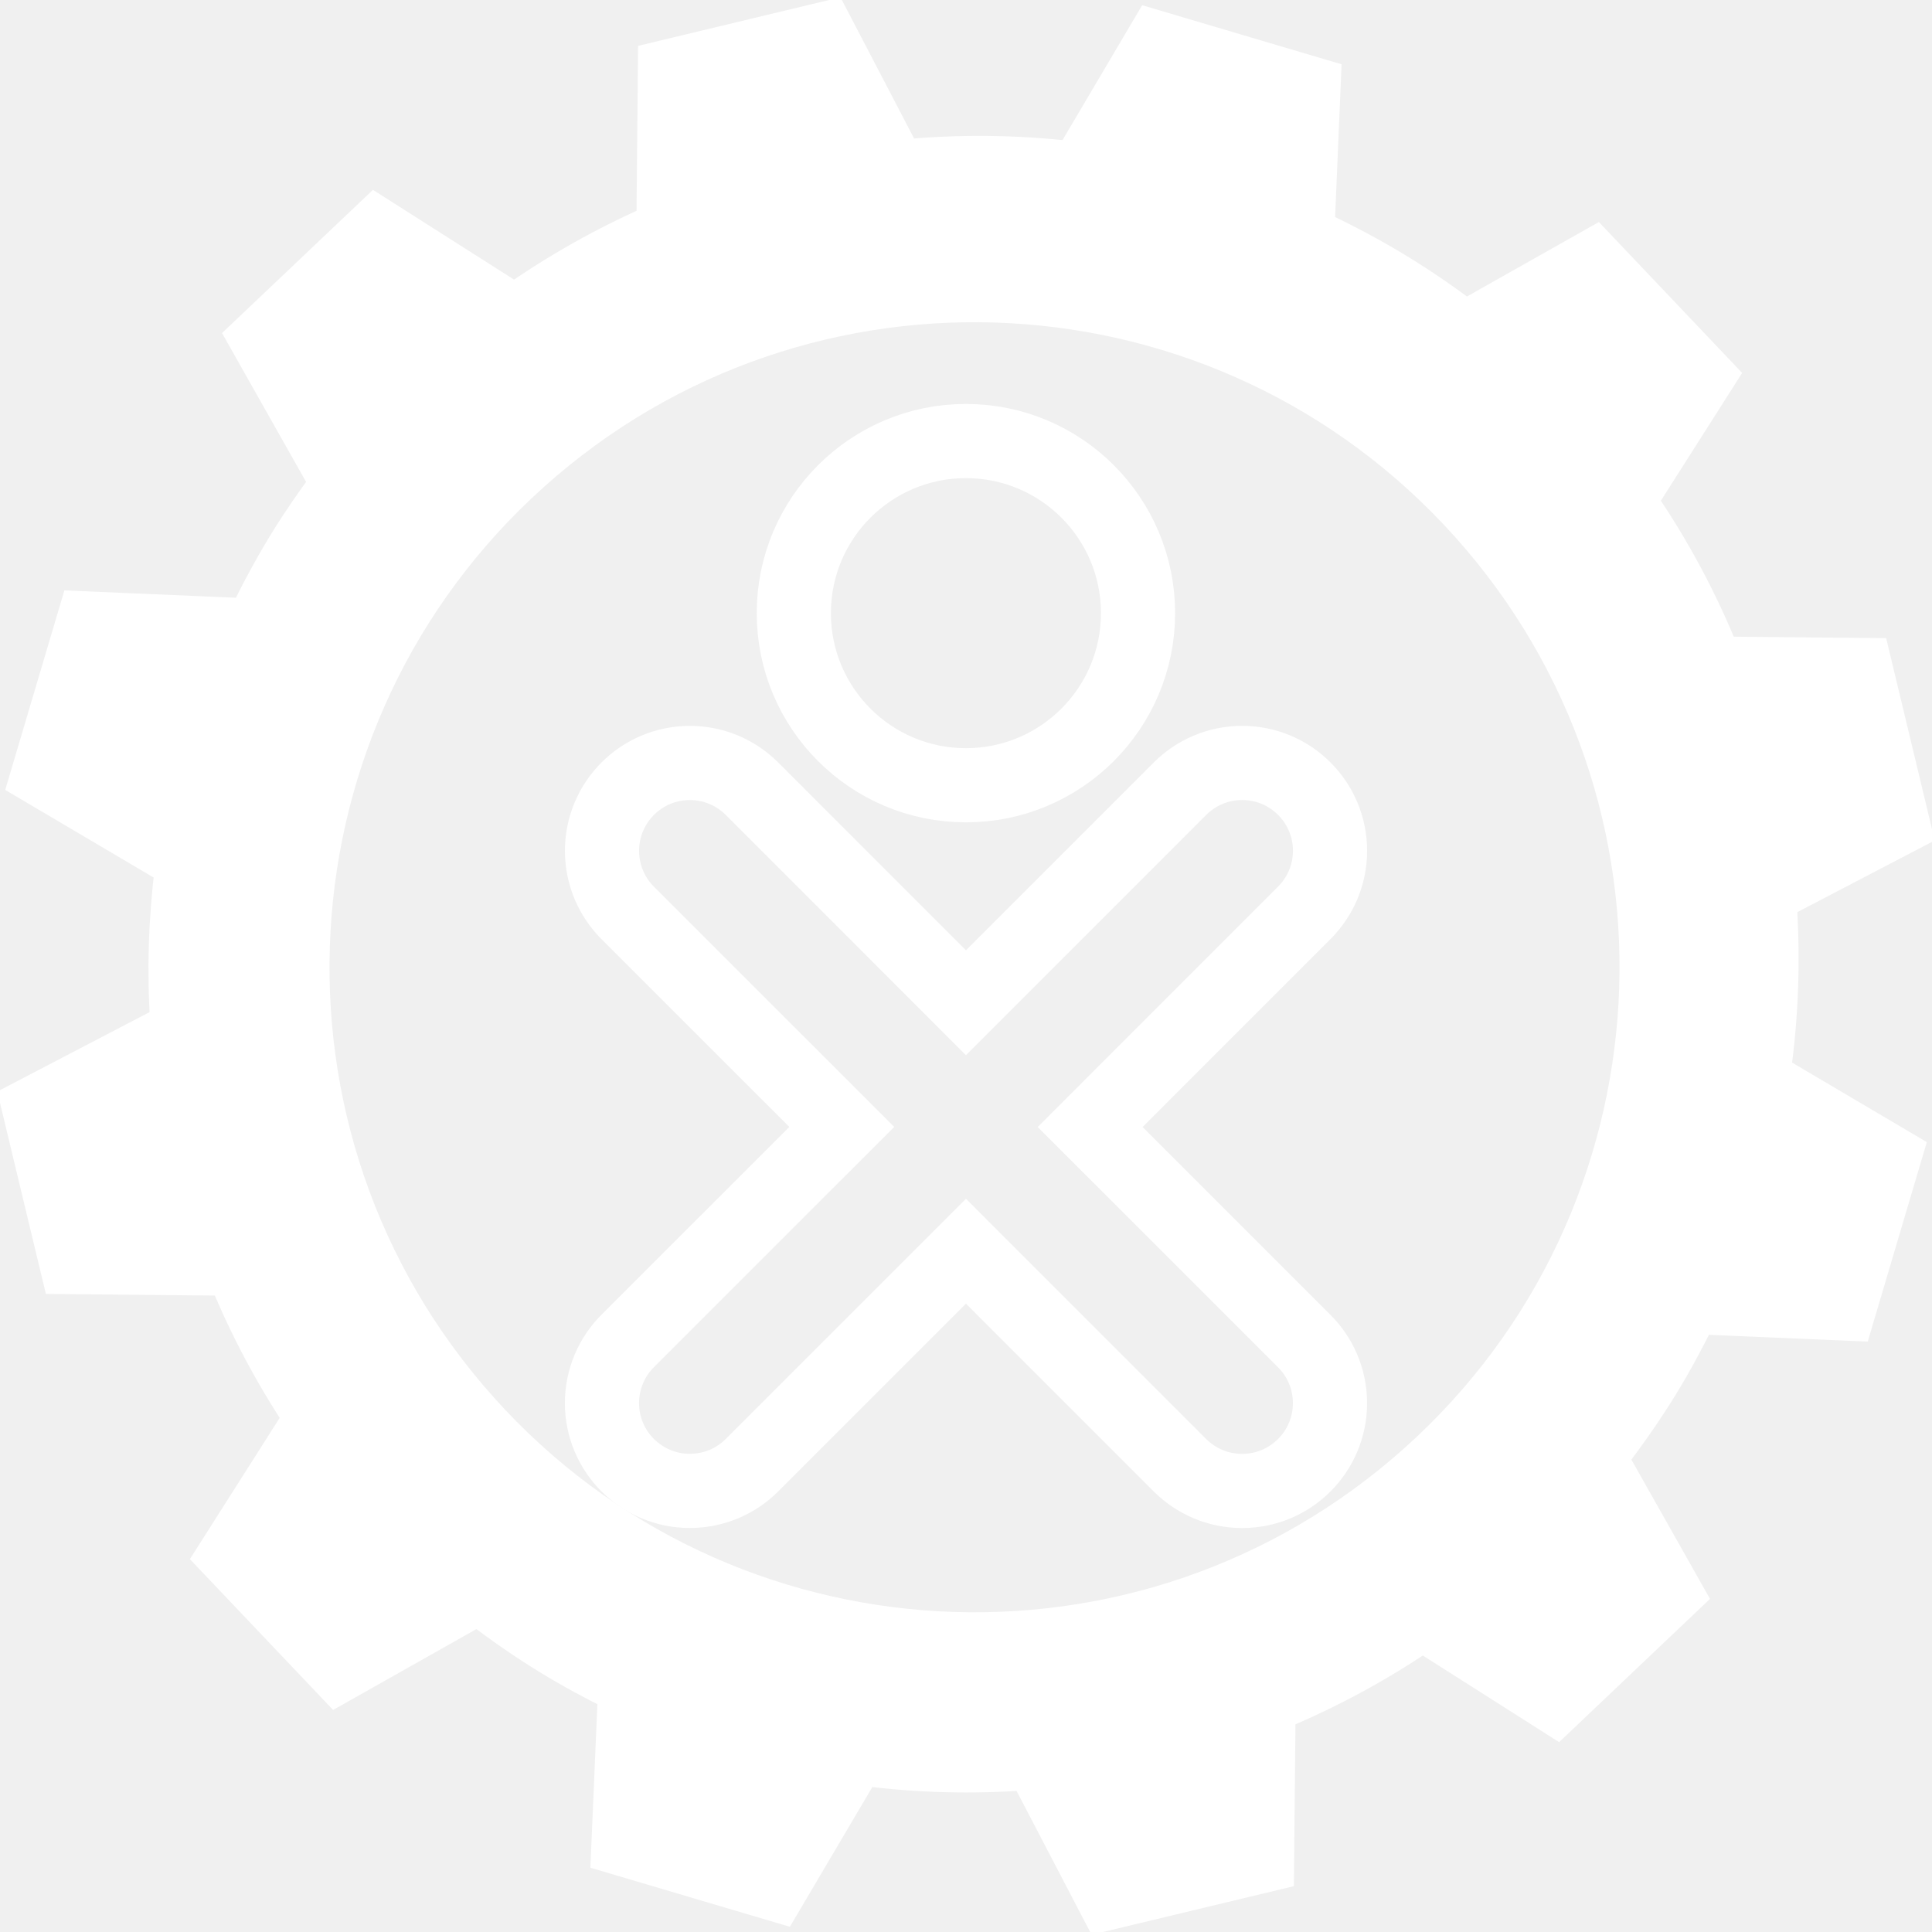
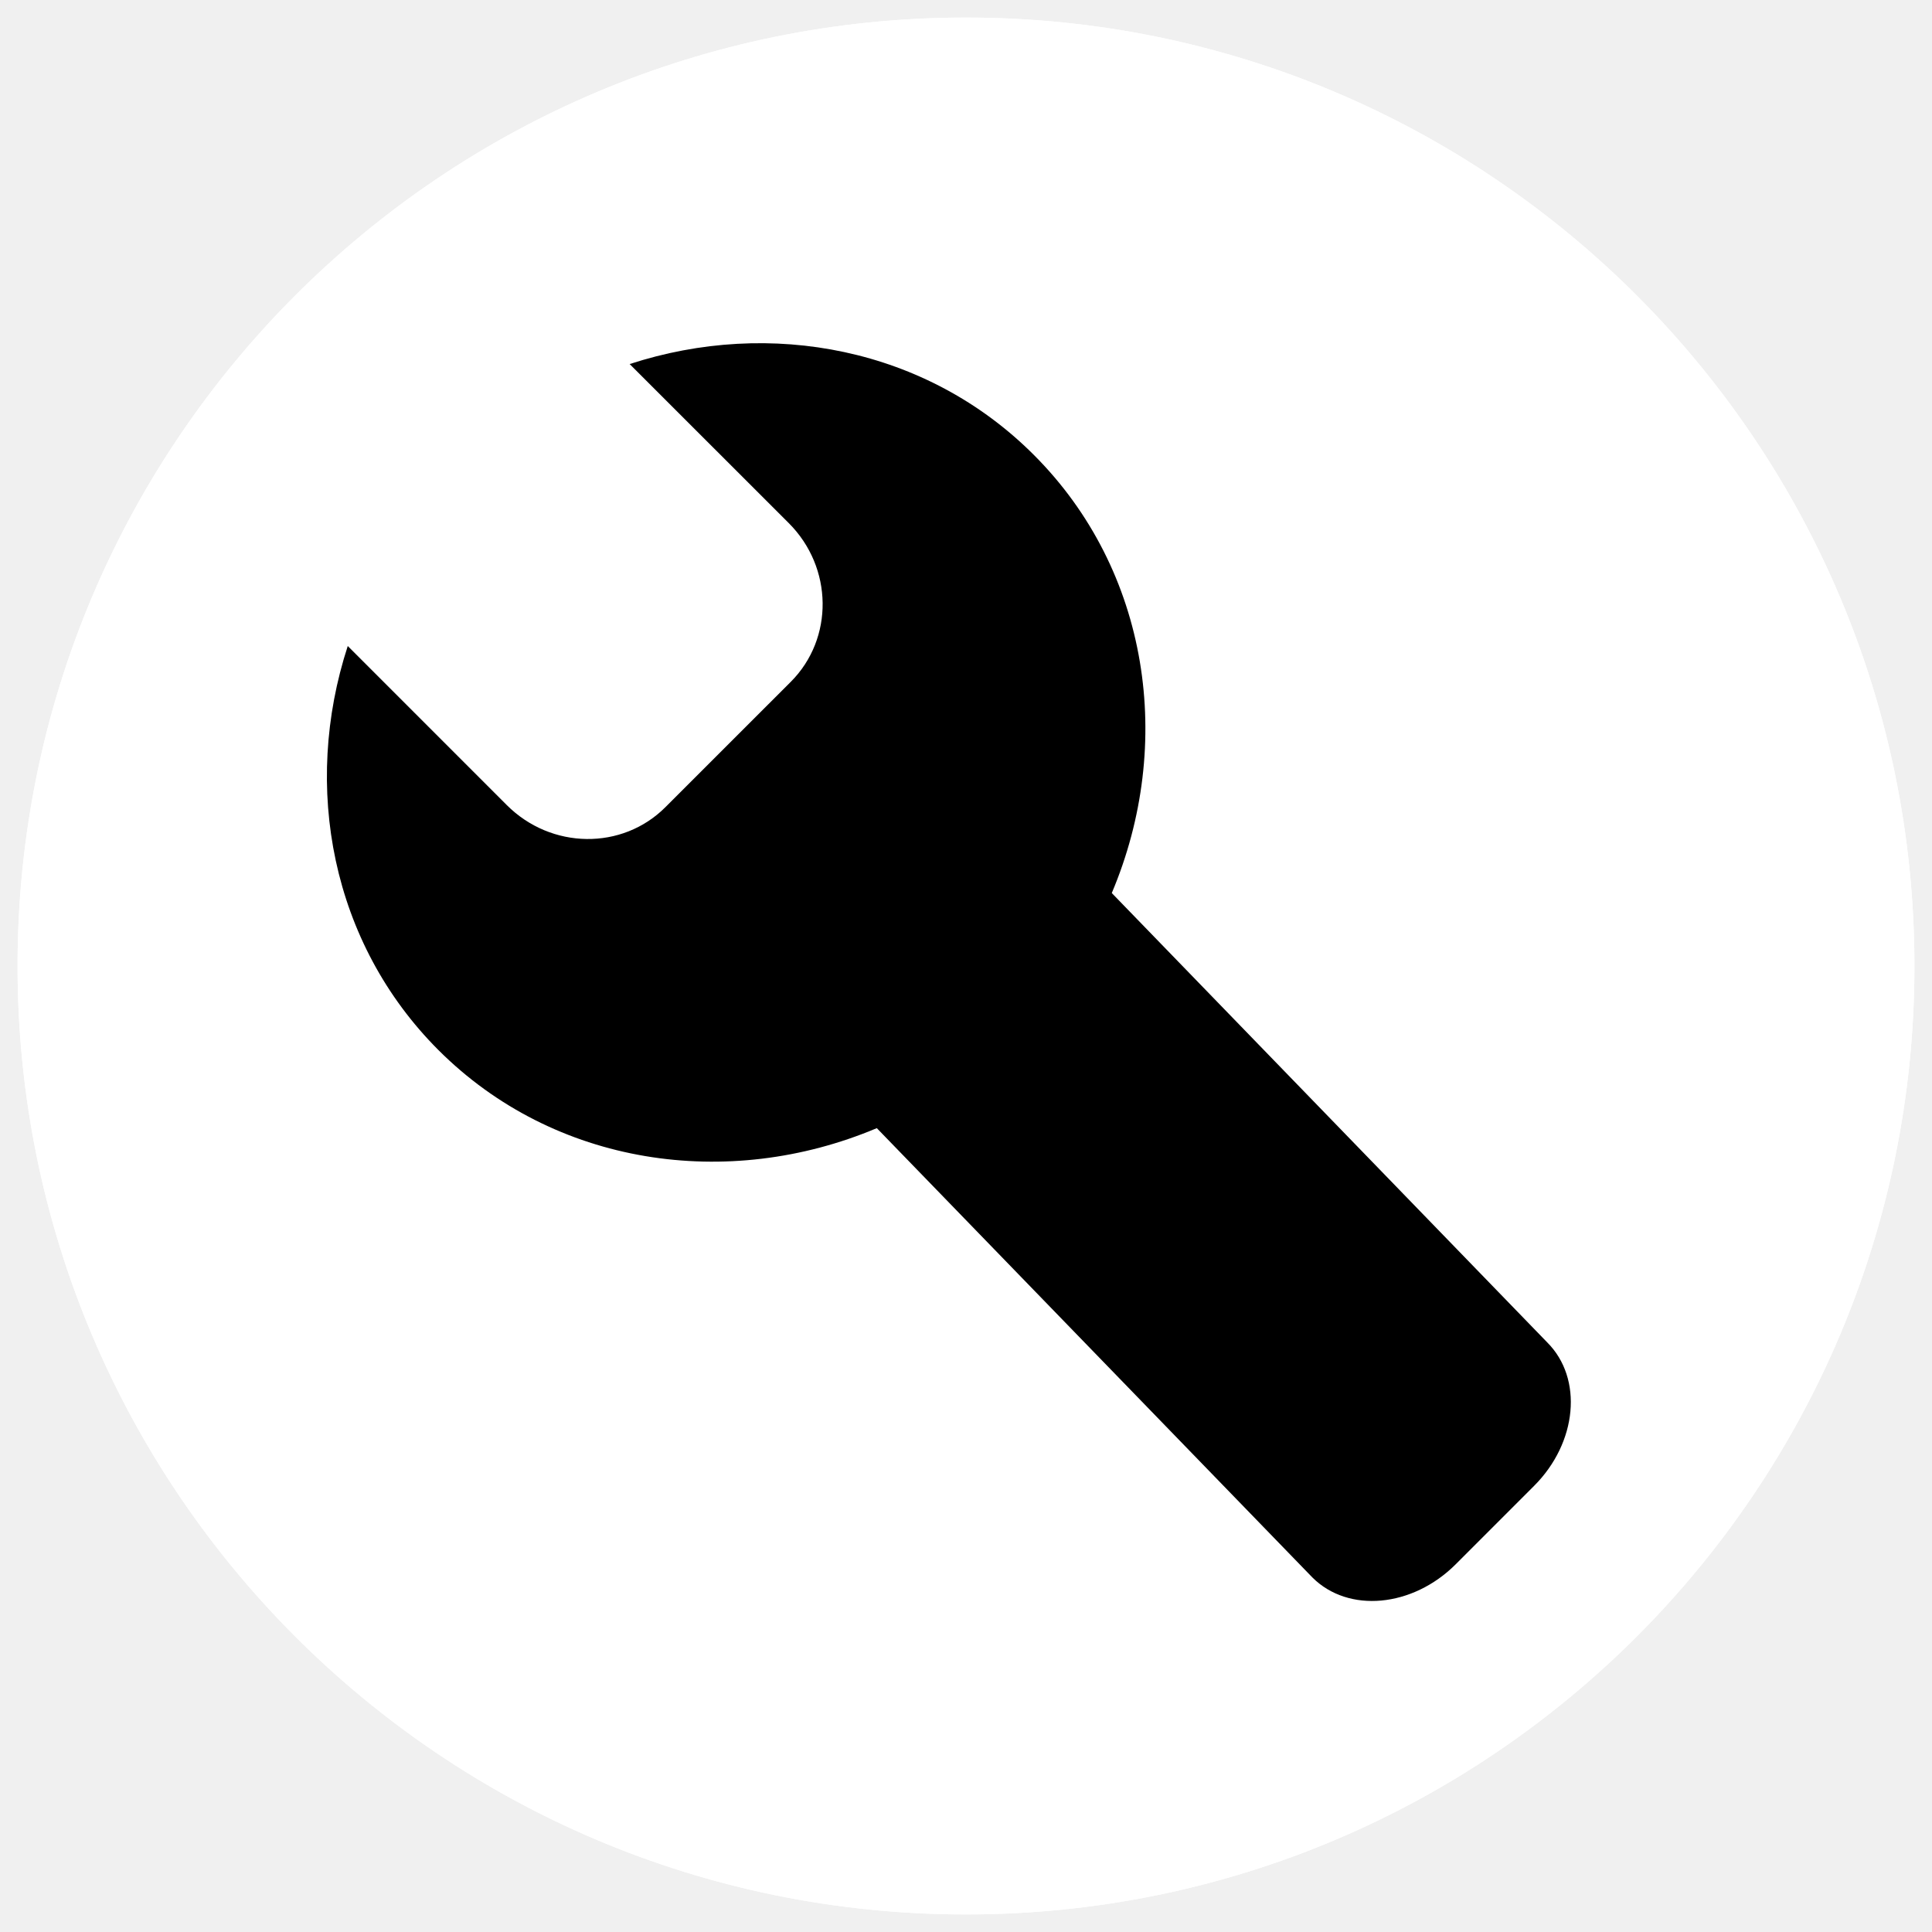
- <svg xmlns="http://www.w3.org/2000/svg" height="55" id="Layer_1" version="1.1" viewBox="0 0 55 55" width="55" xml:space="preserve">
+ <svg xmlns="http://www.w3.org/2000/svg" version="1.1" width="55" height="55" viewBox="0 0 55 55" id="Layer_1" xml:space="preserve">
  <defs id="defs11" />
-   <path d="m 46.683,14.263 2.281,-3.585 -3.541,-3.73 -3.701,2.089 C 41.111,8.571 40.471,8.133 39.802,7.724 39.048,7.262 38.276,6.854 37.494,6.489 L 37.676,2.199 32.747,0.739 30.515,4.519 C 28.92,4.337 27.317,4.32 25.733,4.469 L 23.663,0.5 18.661,1.701 18.618,6.327 C 17.233,6.936 15.9,7.682 14.645,8.56 L 10.678,6.036 6.948,9.576 9.308,13.755 c -0.407,0.547 -0.797,1.112 -1.16,1.703 -0.414,0.678 -0.789,1.37 -1.127,2.072 l -4.82,-0.206 -1.462,4.931 4.169,2.461 c -0.183,1.465 -0.228,2.935 -0.132,4.391 l -4.276,2.23 1.201,5.002 4.75,0.046 c 0.567,1.384 1.272,2.716 2.106,3.974 l -2.52,3.965 3.54,3.728 4.027,-2.273 c 0.642,0.495 1.314,0.963 2.022,1.396 0.619,0.38 1.253,0.724 1.894,1.037 l -0.197,4.589 4.931,1.46 2.315,-3.923 c 1.556,0.202 3.116,0.241 4.663,0.126 l 2.106,4.036 5,-1.2 0.044,-4.545 c 1.435,-0.596 2.816,-1.34 4.116,-2.223 l 3.826,2.432 3.729,-3.541 -2.209,-3.913 c 0.509,-0.657 0.989,-1.346 1.437,-2.072 0.39,-0.638 0.744,-1.293 1.066,-1.952 l 4.455,0.19 1.46,-4.93 -3.784,-2.234 c 0.227,-1.613 0.279,-3.236 0.168,-4.838 L 54.5,23.663 53.3,18.663 49.021,18.622 C 48.405,17.097 47.624,15.634 46.683,14.263 z M 13.688,40.118 C 6.741,32.358 7.401,20.431 15.16,13.482 c 7.761,-6.948 19.689,-6.29 26.637,1.472 6.948,7.762 6.286,19.687 -1.473,26.635 -7.762,6.949 -19.688,6.29 -26.636,-1.471 z" id="path5" style="fill:#ffffff;stroke:#ffffff" />
-   <g id="stock-xo_1_" style="display:block" transform="matrix(0.6032273,0,0,0.6032273,10.98696,10.91065)">
-     <path d="m 33.233,35.1 10.102,10.1 c 0.752,0.75 1.217,1.783 1.217,2.932 0,2.287 -1.855,4.143 -4.146,4.143 -1.145,0 -2.178,-0.463 -2.932,-1.211 l -10.102,-10.103 -10.1,10.1 c -0.75,0.75 -1.787,1.211 -2.934,1.211 -2.284,0 -4.143,-1.854 -4.143,-4.141 0,-1.146 0.465,-2.184 1.212,-2.934 L 21.511,35.095 11.409,24.995 c -0.747,-0.748 -1.212,-1.785 -1.212,-2.93 0,-2.289 1.854,-4.146 4.146,-4.146 1.143,0 2.18,0.465 2.93,1.214 L 27.372,29.235 37.474,19.132 c 0.754,-0.749 1.787,-1.214 2.934,-1.214 2.289,0 4.146,1.856 4.146,4.145 0,1.146 -0.467,2.18 -1.217,2.932 L 33.233,35.1 z" id="path4447" style="fill:none;stroke:#ffffff;stroke-width:3.5" />
-     <circle cx="27.371" cy="10.849" id="circle4449" r="8.122" style="fill:none;stroke:#ffffff;stroke-width:3.5" />
-   </g>
+   <circle cx="562.5" cy="37.5" r="29.627" transform="matrix(0.9113309,0,0,0.9113309,-485.1236,-6.674907)" id="circle59" style="fill:#ffffff" />
+   <circle cx="562.5" cy="37.5" r="29.627" transform="matrix(0.9113309,0,0,0.9113309,-485.1236,-6.674907)" id="circle61" style="fill:#ffffff" />
+   <path d="M 31.65,25.423 C 33.442,21.183 32.726,16.242 29.428,12.947 26.383,9.901 21.929,9.058 17.925,10.364 l 4.531,4.529 c 1.262,1.263 1.286,3.284 0.057,4.516 l -3.569,3.568 c -1.229,1.232 -3.251,1.207 -4.516,-0.057 L 9.9,18.391 c -1.306,4.004 -0.464,8.457 2.582,11.503 3.296,3.295 8.239,4.01 12.479,2.222 l 12.4,12.791 c 1.023,1.023 2.85,0.855 4.082,-0.377 l 2.229,-2.23 c 1.232,-1.232 1.4,-3.058 0.376,-4.083 L 31.65,25.423 z" id="path149" style="fill:#000000;fill-opacity:1" />
</svg>
